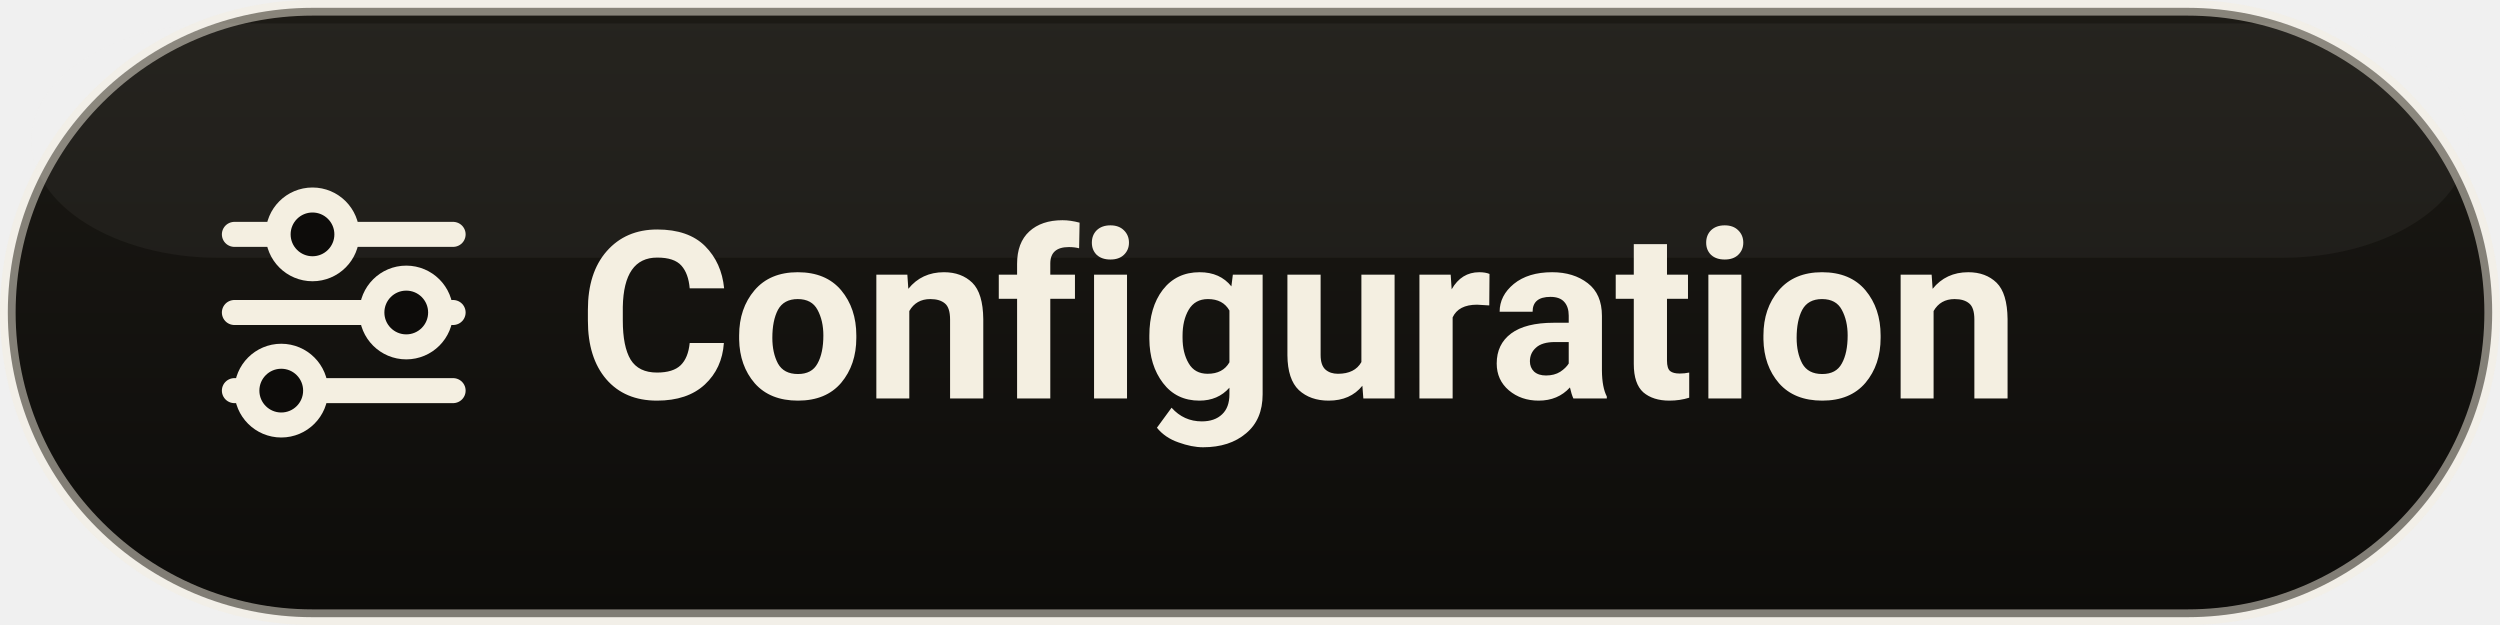
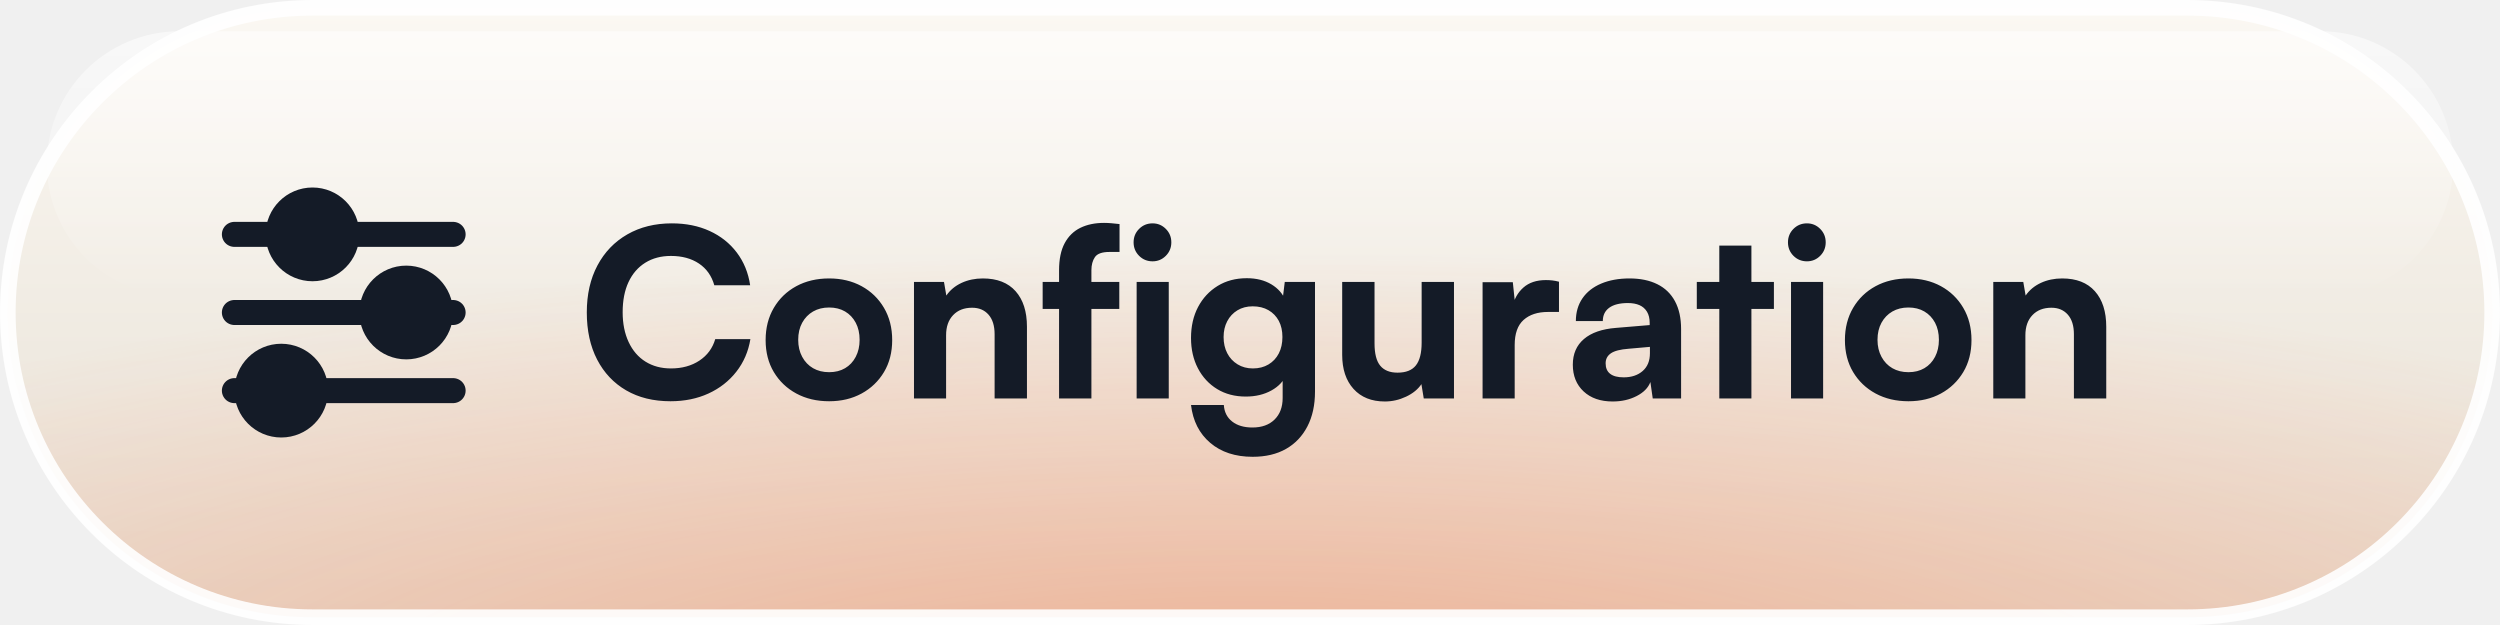
<svg xmlns="http://www.w3.org/2000/svg" width="160" height="40" viewBox="0 0 160 40" role="img" aria-label="Configuration">
  <defs>
    <linearGradient id="g" x1="0" y1="0" x2="0" y2="1">
-       <stop offset="0" stop-color="#1c1a15" />
-       <stop offset="1" stop-color="#0d0c0a" />
+       <stop offset="0" stop-color="#FBF8F3" />
+       <stop offset="1" stop-color="#E6DFD3" />
    </linearGradient>
+     <linearGradient id="h" x1="0" y1="0" x2="0" y2="1">
+       <stop offset="0" stop-color="#FFFFFF" stop-opacity="0.55" />
+       <stop offset="1" stop-color="#FFFFFF" stop-opacity="0" />
+     </linearGradient>
+     <radialGradient id="o" cx="0.5" cy="1.15" r="0.75">
+       <stop offset="0" stop-color="#FF5A1F" stop-opacity="0.35" />
+       <stop offset="1" stop-color="#FF5A1F" stop-opacity="0" />
+     </radialGradient>
  </defs>
-   <rect x="0.5" y="0.5" width="159" height="39" rx="19.5" fill="url(#g)" stroke="#F4EFE1" stroke-opacity="0.5" />
-   <rect x="2" y="1.5" width="156" height="15" rx="12" fill="#F4EFE1" opacity="0.05" />
-   <g stroke="#F4EFE1" stroke-width="1.6" fill="none" stroke-linecap="round">
+   <rect x="0.5" y="0.5" width="159" height="39" rx="19.5" fill="url(#g)" />
+   <rect x="0.5" y="0.5" width="159" height="39" rx="19.5" fill="url(#o)" />
+   <rect x="3" y="2" width="154" height="17" rx="8.5" fill="url(#h)" />
+   <rect x="0.5" y="0.5" width="159" height="39" rx="19.5" fill="none" stroke="#FFFFFF" stroke-opacity="0.9" />
+   <g stroke="#141B27" stroke-width="1.6" fill="none" stroke-linecap="round">
    <line x1="15" y1="15" x2="29" y2="15" />
-     <circle cx="20" cy="15" r="2.2" fill="#0d0c0a" />
+     <circle cx="20" cy="15" r="2.2" fill="#141B27" />
    <line x1="15" y1="20" x2="29" y2="20" />
-     <circle cx="26" cy="20" r="2.2" fill="#0d0c0a" />
+     <circle cx="26" cy="20" r="2.2" fill="#141B27" />
    <line x1="15" y1="25" x2="29" y2="25" />
-     <circle cx="18" cy="25" r="2.2" fill="#0d0c0a" />
+     <circle cx="18" cy="25" r="2.2" fill="#141B27" />
  </g>
-   <text x="37" y="25.5" font-family="-apple-system,BlinkMacSystemFont,'Segoe UI',Roboto,Helvetica,Arial,sans-serif" font-size="15" font-weight="700" fill="#F4EFE1">Configuration</text>
+   <path d="M42.91 25.68Q41.275 25.68 40.075 24.983Q38.875 24.285 38.215 23.01Q37.555 21.735 37.555 19.995Q37.555 18.27 38.237 16.988Q38.92 15.705 40.15 15.0Q41.38 14.295 43.0 14.295Q44.35 14.295 45.415 14.782Q46.48 15.27 47.155 16.163Q47.83 17.055 48.01 18.255H45.715Q45.46 17.355 44.733 16.867Q44.005 16.38 42.94 16.38Q41.995 16.38 41.297 16.815Q40.6 17.25 40.225 18.053Q39.85 18.855 39.85 19.98Q39.85 21.075 40.233 21.892Q40.615 22.71 41.312 23.145Q42.01 23.58 42.94 23.58Q44.005 23.58 44.763 23.078Q45.52 22.575 45.775 21.705H48.025Q47.83 22.89 47.125 23.79Q46.42 24.69 45.34 25.185Q44.26 25.68 42.91 25.68ZM49 21.765Q49 20.595 49.525 19.703Q50.05 18.81 50.965 18.315Q51.88 17.82 53.065 17.82Q54.235 17.82 55.142 18.315Q56.05 18.81 56.575 19.703Q57.1 20.595 57.1 21.765Q57.1 22.935 56.575 23.812Q56.05 24.69 55.142 25.185Q54.235 25.68 53.065 25.68Q51.88 25.68 50.965 25.185Q50.05 24.69 49.525 23.812Q49 22.935 49 21.765ZM51.085 21.75Q51.085 22.365 51.34 22.837Q51.595 23.31 52.037 23.565Q52.48 23.82 53.065 23.82Q53.65 23.82 54.085 23.565Q54.52 23.31 54.767 22.837Q55.015 22.365 55.015 21.75Q55.015 21.12 54.767 20.655Q54.52 20.19 54.085 19.935Q53.65 19.68 53.065 19.68Q52.48 19.68 52.037 19.935Q51.595 20.19 51.34 20.655Q51.085 21.12 51.085 21.75ZM60.55 25.5H58.495V18.045H60.415L60.565 18.915Q60.925 18.39 61.54 18.105Q62.155 17.82 62.905 17.82Q64.27 17.82 64.998 18.637Q65.725 19.455 65.725 20.91V25.5H63.655V21.39Q63.655 20.58 63.265 20.137Q62.875 19.695 62.215 19.695Q61.45 19.695 61.0 20.168Q60.55 20.64 60.55 21.45ZM66.73 18.045H71.635V19.77H66.73ZM71.65 14.34V16.125Q71.47 16.125 71.312 16.125Q71.155 16.125 71.005 16.125Q70.3 16.125 70.075 16.455Q69.85 16.785 69.85 17.295V25.5H67.78V17.295Q67.78 16.23 68.14 15.562Q68.5 14.895 69.145 14.58Q69.79 14.265 70.66 14.265Q70.885 14.265 71.14 14.288Q71.395 14.31 71.65 14.34ZM72.745 25.5V18.045H74.8V25.5ZM73.765 16.725Q73.255 16.725 72.903 16.373Q72.55 16.02 72.55 15.51Q72.55 15.0 72.903 14.648Q73.255 14.295 73.765 14.295Q74.26 14.295 74.612 14.648Q74.965 15.0 74.965 15.51Q74.965 16.02 74.612 16.373Q74.26 16.725 73.765 16.725ZM76.225 21.63Q76.225 20.505 76.675 19.65Q77.125 18.795 77.928 18.3Q78.73 17.805 79.795 17.805Q80.71 17.805 81.363 18.195Q82.015 18.585 82.27 19.23L82.06 19.395L82.225 18.045H84.16V25.065Q84.16 26.355 83.672 27.293Q83.185 28.23 82.3 28.733Q81.415 29.235 80.17 29.235Q78.505 29.235 77.455 28.343Q76.405 27.45 76.225 25.92H78.325Q78.37 26.595 78.858 26.977Q79.345 27.36 80.155 27.36Q81.055 27.36 81.573 26.85Q82.09 26.34 82.09 25.47V23.76L82.33 23.955Q82.075 24.6 81.37 24.99Q80.665 25.38 79.735 25.38Q78.685 25.38 77.898 24.9Q77.11 24.42 76.668 23.573Q76.225 22.725 76.225 21.63ZM78.31 21.57Q78.31 22.155 78.543 22.605Q78.775 23.055 79.203 23.317Q79.63 23.58 80.185 23.58Q80.755 23.58 81.183 23.325Q81.61 23.07 81.843 22.62Q82.075 22.17 82.075 21.57Q82.075 20.97 81.843 20.535Q81.61 20.1 81.183 19.852Q80.755 19.605 80.17 19.605Q79.615 19.605 79.195 19.86Q78.775 20.115 78.543 20.558Q78.31 21.0 78.31 21.57ZM90.985 18.045H93.055V25.5H91.12L90.97 24.585Q90.64 25.08 89.987 25.387Q89.335 25.695 88.63 25.695Q87.355 25.695 86.627 24.892Q85.9 24.09 85.9 22.71V18.045H87.97V21.975Q87.97 22.965 88.337 23.407Q88.705 23.85 89.44 23.85Q90.25 23.85 90.617 23.385Q90.985 22.92 90.985 21.93ZM99.775 18.03V19.965H99.07Q98.08 19.965 97.51 20.475Q96.94 20.985 96.94 22.08V25.5H94.885V18.06H96.82L96.985 19.635H96.805Q96.955 18.885 97.495 18.405Q98.035 17.925 98.935 17.925Q99.145 17.925 99.347 17.947Q99.55 17.97 99.775 18.03ZM103.21 25.695Q102.04 25.695 101.35 25.05Q100.66 24.405 100.66 23.34Q100.66 22.305 101.372 21.697Q102.085 21.09 103.42 20.985L105.58 20.805V20.67Q105.58 20.235 105.407 19.95Q105.235 19.665 104.927 19.53Q104.62 19.395 104.185 19.395Q103.405 19.395 102.992 19.695Q102.58 19.995 102.58 20.55H100.855Q100.855 19.71 101.275 19.095Q101.695 18.48 102.475 18.15Q103.255 17.82 104.29 17.82Q105.325 17.82 106.067 18.188Q106.81 18.555 107.2 19.282Q107.59 20.01 107.59 21.06V25.5H105.775L105.625 24.45Q105.415 25.005 104.74 25.35Q104.065 25.695 103.21 25.695ZM103.915 24.15Q104.665 24.15 105.13 23.745Q105.595 23.34 105.595 22.605V22.2L104.23 22.32Q103.435 22.38 103.097 22.612Q102.76 22.845 102.76 23.25Q102.76 23.7 103.052 23.925Q103.345 24.15 103.915 24.15ZM108.595 18.045H113.53V19.77H108.595ZM112.09 25.5H110.035V15.72H112.09ZM114.625 25.5V18.045H116.68V25.5ZM115.645 16.725Q115.135 16.725 114.782 16.373Q114.43 16.02 114.43 15.51Q114.43 15.0 114.782 14.648Q115.135 14.295 115.645 14.295Q116.14 14.295 116.492 14.648Q116.845 15.0 116.845 15.51Q116.845 16.02 116.492 16.373Q116.14 16.725 115.645 16.725ZM118.075 21.765Q118.075 20.595 118.6 19.703Q119.125 18.81 120.04 18.315Q120.955 17.82 122.14 17.82Q123.31 17.82 124.218 18.315Q125.125 18.81 125.65 19.703Q126.175 20.595 126.175 21.765Q126.175 22.935 125.65 23.812Q125.125 24.69 124.218 25.185Q123.31 25.68 122.14 25.68Q120.955 25.68 120.04 25.185Q119.125 24.69 118.6 23.812Q118.075 22.935 118.075 21.765ZM120.16 21.75Q120.16 22.365 120.415 22.837Q120.67 23.31 121.112 23.565Q121.555 23.82 122.14 23.82Q122.725 23.82 123.16 23.565Q123.595 23.31 123.843 22.837Q124.09 22.365 124.09 21.75Q124.09 21.12 123.843 20.655Q123.595 20.19 123.16 19.935Q122.725 19.68 122.14 19.68Q121.555 19.68 121.112 19.935Q120.67 20.19 120.415 20.655Q120.16 21.12 120.16 21.75ZM129.625 25.5H127.57V18.045H129.49L129.64 18.915Q130.0 18.39 130.615 18.105Q131.23 17.82 131.98 17.82Q133.345 17.82 134.072 18.637Q134.8 19.455 134.8 20.91V25.5H132.73V21.39Q132.73 20.58 132.34 20.137Q131.95 19.695 131.29 19.695Q130.525 19.695 130.075 20.168Q129.625 20.64 129.625 21.45Z" fill="#141B27" />
</svg>
